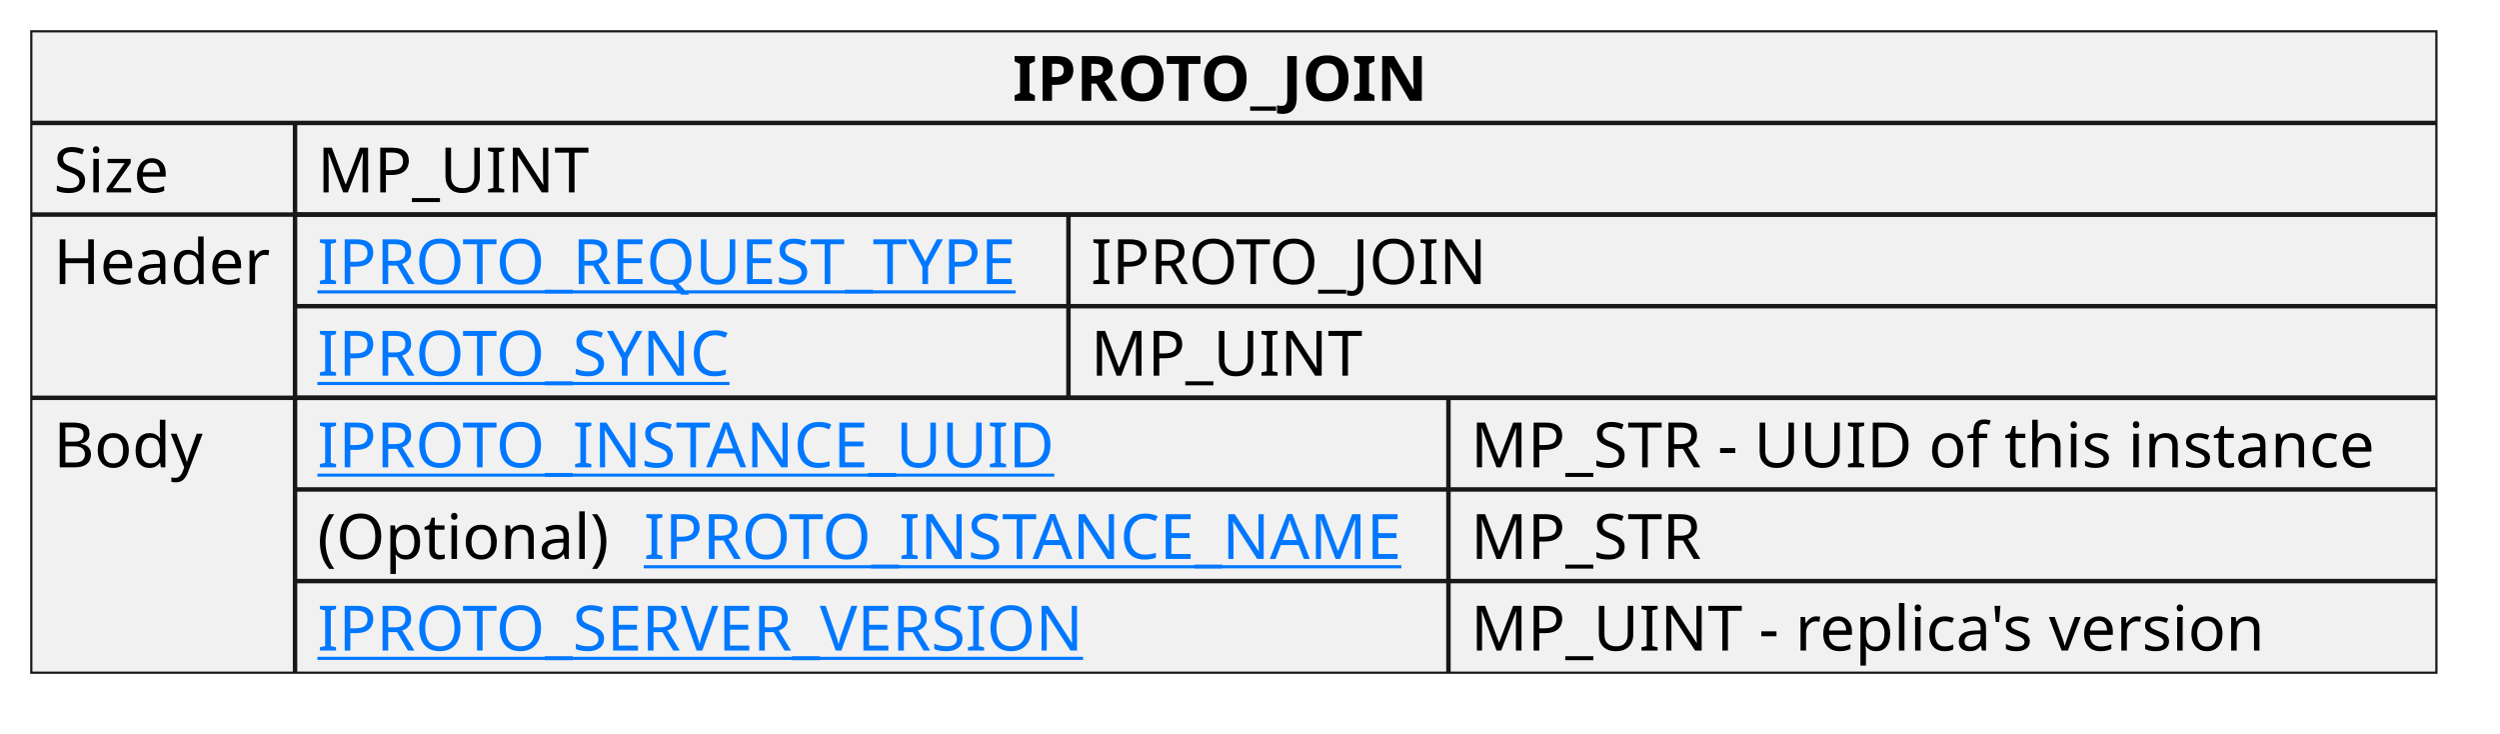
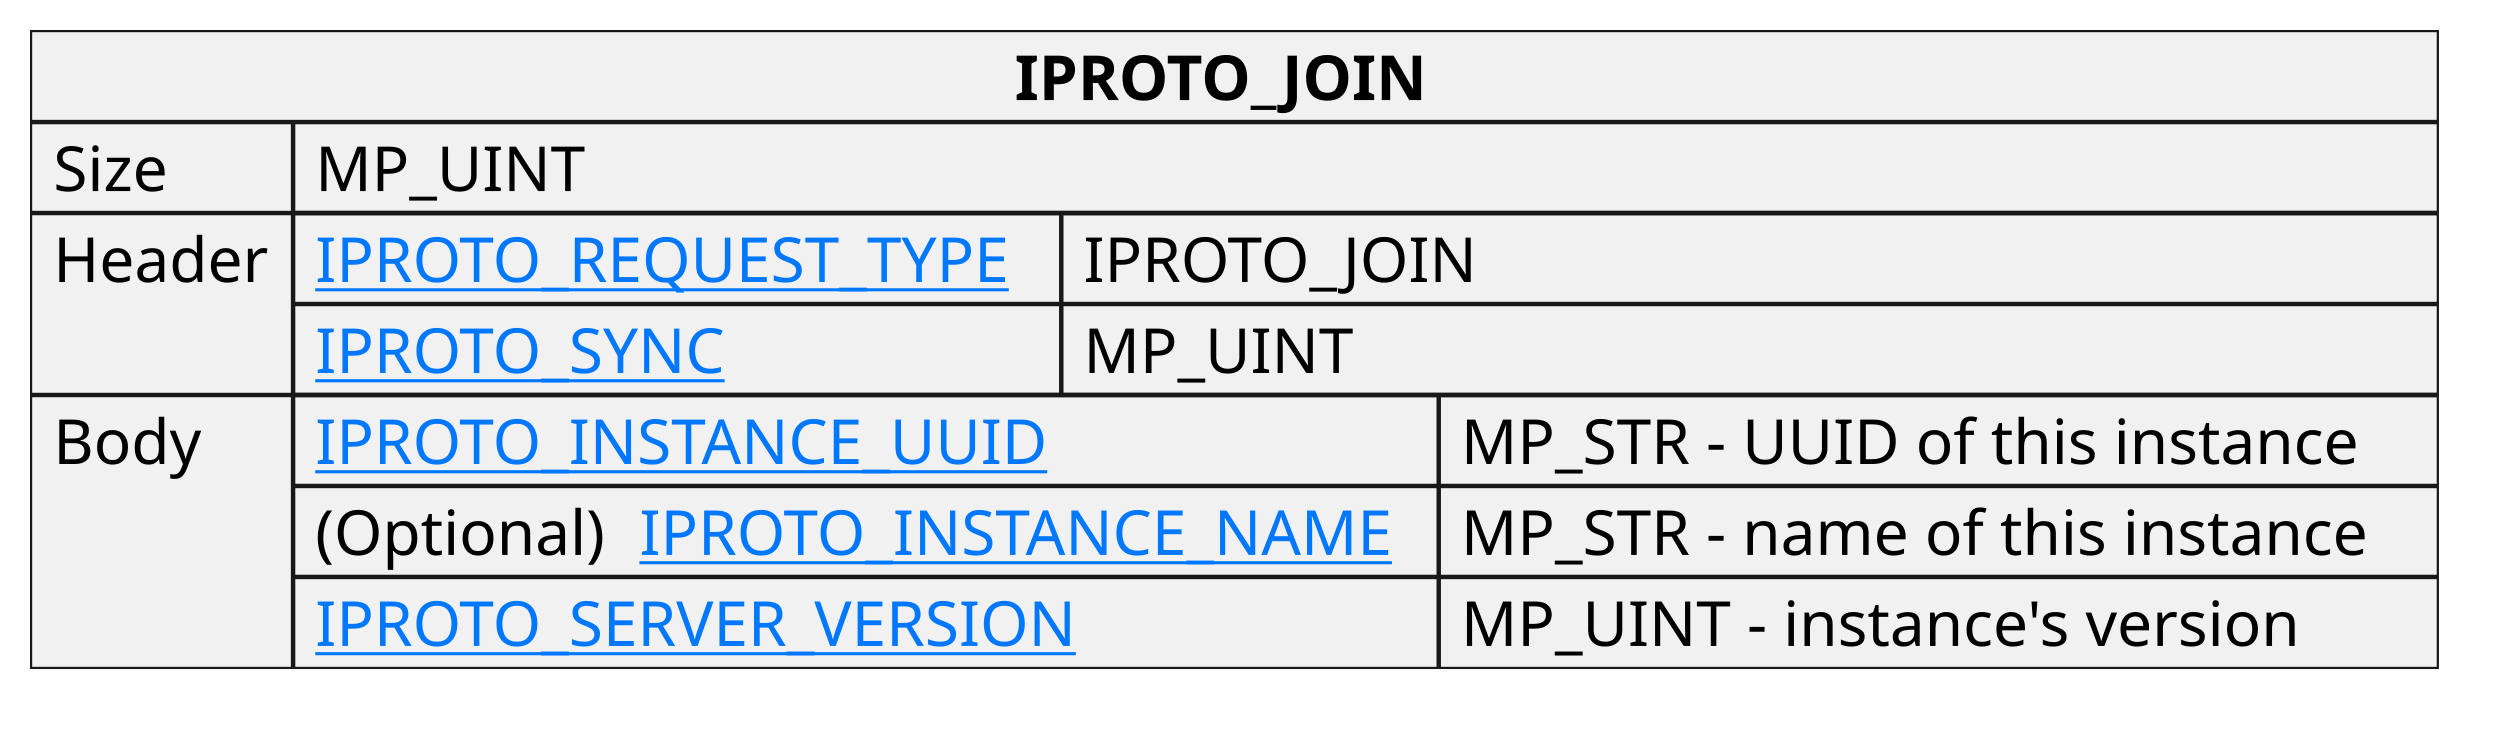
- <svg xmlns="http://www.w3.org/2000/svg" xmlns:xlink="http://www.w3.org/1999/xlink" contentStyleType="text/css" height="164px" preserveAspectRatio="none" style="width:559px;height:164px;" version="1.1" viewBox="0 0 559 164" width="559px" zoomAndPan="magnify">
+ <svg xmlns="http://www.w3.org/2000/svg" xmlns:xlink="http://www.w3.org/1999/xlink" contentStyleType="text/css" height="164px" preserveAspectRatio="none" style="width:563px;height:164px;" version="1.1" viewBox="0 0 563 164" width="563px" zoomAndPan="magnify">
  <defs />
  <g>
-     <rect fill="#F1F1F1" height="143.418" style="stroke:#181818;stroke-width:0.5;" width="538" x="7" y="7" />
-     <text fill="#000000" font-family="sans-serif" font-size="14" font-weight="bold" lengthAdjust="spacing" textLength="99" x="226.5" y="22.535">IPROTO_JOIN</text>
+     <rect fill="#F1F1F1" height="143.418" style="stroke:#181818;stroke-width:0.5;" width="542" x="7" y="7" />
+     <text fill="#000000" font-family="sans-serif" font-size="14" font-weight="bold" lengthAdjust="spacing" textLength="99" x="228.5" y="22.535">IPROTO_JOIN</text>
    <line style="stroke:#181818;stroke-width:1.0;" x1="66" x2="66" y1="27.488" y2="150.418" />
-     <line style="stroke:#181818;stroke-width:1.0;" x1="7" x2="545" y1="27.488" y2="27.488" />
+     <line style="stroke:#181818;stroke-width:1.0;" x1="7" x2="549" y1="27.488" y2="27.488" />
    <text fill="#000000" font-family="sans-serif" font-size="14" lengthAdjust="spacing" textLength="28" x="12" y="43.023">Size</text>
    <text fill="#000000" font-family="sans-serif" font-size="14" lengthAdjust="spacing" textLength="60" x="71" y="43.023">MP_UINT</text>
-     <line style="stroke:#181818;stroke-width:1.0;" x1="7" x2="545" y1="47.977" y2="47.977" />
+     <line style="stroke:#181818;stroke-width:1.0;" x1="7" x2="549" y1="47.977" y2="47.977" />
    <text fill="#000000" font-family="sans-serif" font-size="14" lengthAdjust="spacing" textLength="49" x="12" y="63.512">Header</text>
    <line style="stroke:#181818;stroke-width:1.0;" x1="239" x2="239" y1="47.977" y2="88.953" />
-     <line style="stroke:#181818;stroke-width:1.0;" x1="66" x2="545" y1="47.977" y2="47.977" />
+     <line style="stroke:#181818;stroke-width:1.0;" x1="66" x2="549" y1="47.977" y2="47.977" />
    <a href="https://tarantool.io/en/doc/latest/reference/internals/iproto/keys" target="_top" title="https://tarantool.io/en/doc/latest/reference/internals/iproto/keys" xlink:actuate="onRequest" xlink:href="https://tarantool.io/en/doc/latest/reference/internals/iproto/keys" xlink:show="new" xlink:title="https://tarantool.io/en/doc/latest/reference/internals/iproto/keys" xlink:type="simple">
      <text fill="#0077FF" font-family="sans-serif" font-size="14" lengthAdjust="spacing" text-decoration="underline" textLength="163" x="71" y="63.512">IPROTO_REQUEST_TYPE</text>
    </a>
    <text fill="#000000" font-family="sans-serif" font-size="14" lengthAdjust="spacing" textLength="88" x="244" y="63.512">IPROTO_JOIN</text>
-     <line style="stroke:#181818;stroke-width:1.0;" x1="66" x2="545" y1="68.465" y2="68.465" />
+     <line style="stroke:#181818;stroke-width:1.0;" x1="66" x2="549" y1="68.465" y2="68.465" />
    <a href="https://tarantool.io/en/doc/latest/reference/internals/iproto/keys" target="_top" title="https://tarantool.io/en/doc/latest/reference/internals/iproto/keys" xlink:actuate="onRequest" xlink:href="https://tarantool.io/en/doc/latest/reference/internals/iproto/keys" xlink:show="new" xlink:title="https://tarantool.io/en/doc/latest/reference/internals/iproto/keys" xlink:type="simple">
      <text fill="#0077FF" font-family="sans-serif" font-size="14" lengthAdjust="spacing" text-decoration="underline" textLength="96" x="71" y="84">IPROTO_SYNC</text>
    </a>
    <text fill="#000000" font-family="sans-serif" font-size="14" lengthAdjust="spacing" textLength="60" x="244" y="84">MP_UINT</text>
-     <line style="stroke:#181818;stroke-width:1.0;" x1="7" x2="545" y1="88.953" y2="88.953" />
+     <line style="stroke:#181818;stroke-width:1.0;" x1="7" x2="549" y1="88.953" y2="88.953" />
    <text fill="#000000" font-family="sans-serif" font-size="14" lengthAdjust="spacing" textLength="33" x="12" y="104.488">Body</text>
    <line style="stroke:#181818;stroke-width:1.0;" x1="324" x2="324" y1="88.953" y2="150.418" />
-     <line style="stroke:#181818;stroke-width:1.0;" x1="66" x2="545" y1="88.953" y2="88.953" />
+     <line style="stroke:#181818;stroke-width:1.0;" x1="66" x2="549" y1="88.953" y2="88.953" />
    <a href="https://tarantool.io/en/doc/latest/reference/internals/iproto/keys" target="_top" title="https://tarantool.io/en/doc/latest/reference/internals/iproto/keys" xlink:actuate="onRequest" xlink:href="https://tarantool.io/en/doc/latest/reference/internals/iproto/keys" xlink:show="new" xlink:title="https://tarantool.io/en/doc/latest/reference/internals/iproto/keys" xlink:type="simple">
      <text fill="#0077FF" font-family="sans-serif" font-size="14" lengthAdjust="spacing" text-decoration="underline" textLength="169" x="71" y="104.488">IPROTO_INSTANCE_UUID</text>
    </a>
    <text fill="#000000" font-family="sans-serif" font-size="14" lengthAdjust="spacing" textLength="211" x="329" y="104.488">MP_STR - UUID of this instance</text>
-     <line style="stroke:#181818;stroke-width:1.0;" x1="66" x2="545" y1="109.441" y2="109.441" />
+     <line style="stroke:#181818;stroke-width:1.0;" x1="66" x2="549" y1="109.441" y2="109.441" />
    <text fill="#000000" font-family="sans-serif" font-size="14" lengthAdjust="spacing" textLength="69" x="71" y="124.977">(Optional)</text>
    <a href="https://tarantool.io/en/doc/latest/reference/internals/iproto/keys" target="_top" title="https://tarantool.io/en/doc/latest/reference/internals/iproto/keys" xlink:actuate="onRequest" xlink:href="https://tarantool.io/en/doc/latest/reference/internals/iproto/keys" xlink:show="new" xlink:title="https://tarantool.io/en/doc/latest/reference/internals/iproto/keys" xlink:type="simple">
      <text fill="#0077FF" font-family="sans-serif" font-size="14" lengthAdjust="spacing" text-decoration="underline" textLength="175" x="144" y="124.977">IPROTO_INSTANCE_NAME</text>
    </a>
-     <text fill="#000000" font-family="sans-serif" font-size="14" lengthAdjust="spacing" textLength="53" x="329" y="124.977">MP_STR</text>
-     <line style="stroke:#181818;stroke-width:1.0;" x1="66" x2="545" y1="129.93" y2="129.93" />
+     <text fill="#000000" font-family="sans-serif" font-size="14" lengthAdjust="spacing" textLength="215" x="329" y="124.977">MP_STR - name of this instance</text>
+     <line style="stroke:#181818;stroke-width:1.0;" x1="66" x2="549" y1="129.93" y2="129.93" />
    <a href="https://tarantool.io/en/doc/latest/reference/internals/iproto/keys" target="_top" title="https://tarantool.io/en/doc/latest/reference/internals/iproto/keys" xlink:actuate="onRequest" xlink:href="https://tarantool.io/en/doc/latest/reference/internals/iproto/keys" xlink:show="new" xlink:title="https://tarantool.io/en/doc/latest/reference/internals/iproto/keys" xlink:type="simple">
      <text fill="#0077FF" font-family="sans-serif" font-size="14" lengthAdjust="spacing" text-decoration="underline" textLength="176" x="71" y="145.465">IPROTO_SERVER_VERSION</text>
    </a>
-     <text fill="#000000" font-family="sans-serif" font-size="14" lengthAdjust="spacing" textLength="186" x="329" y="145.465">MP_UINT - replica's version</text>
+     <text fill="#000000" font-family="sans-serif" font-size="14" lengthAdjust="spacing" textLength="197" x="329" y="145.465">MP_UINT - instance's version</text>
  </g>
</svg>
